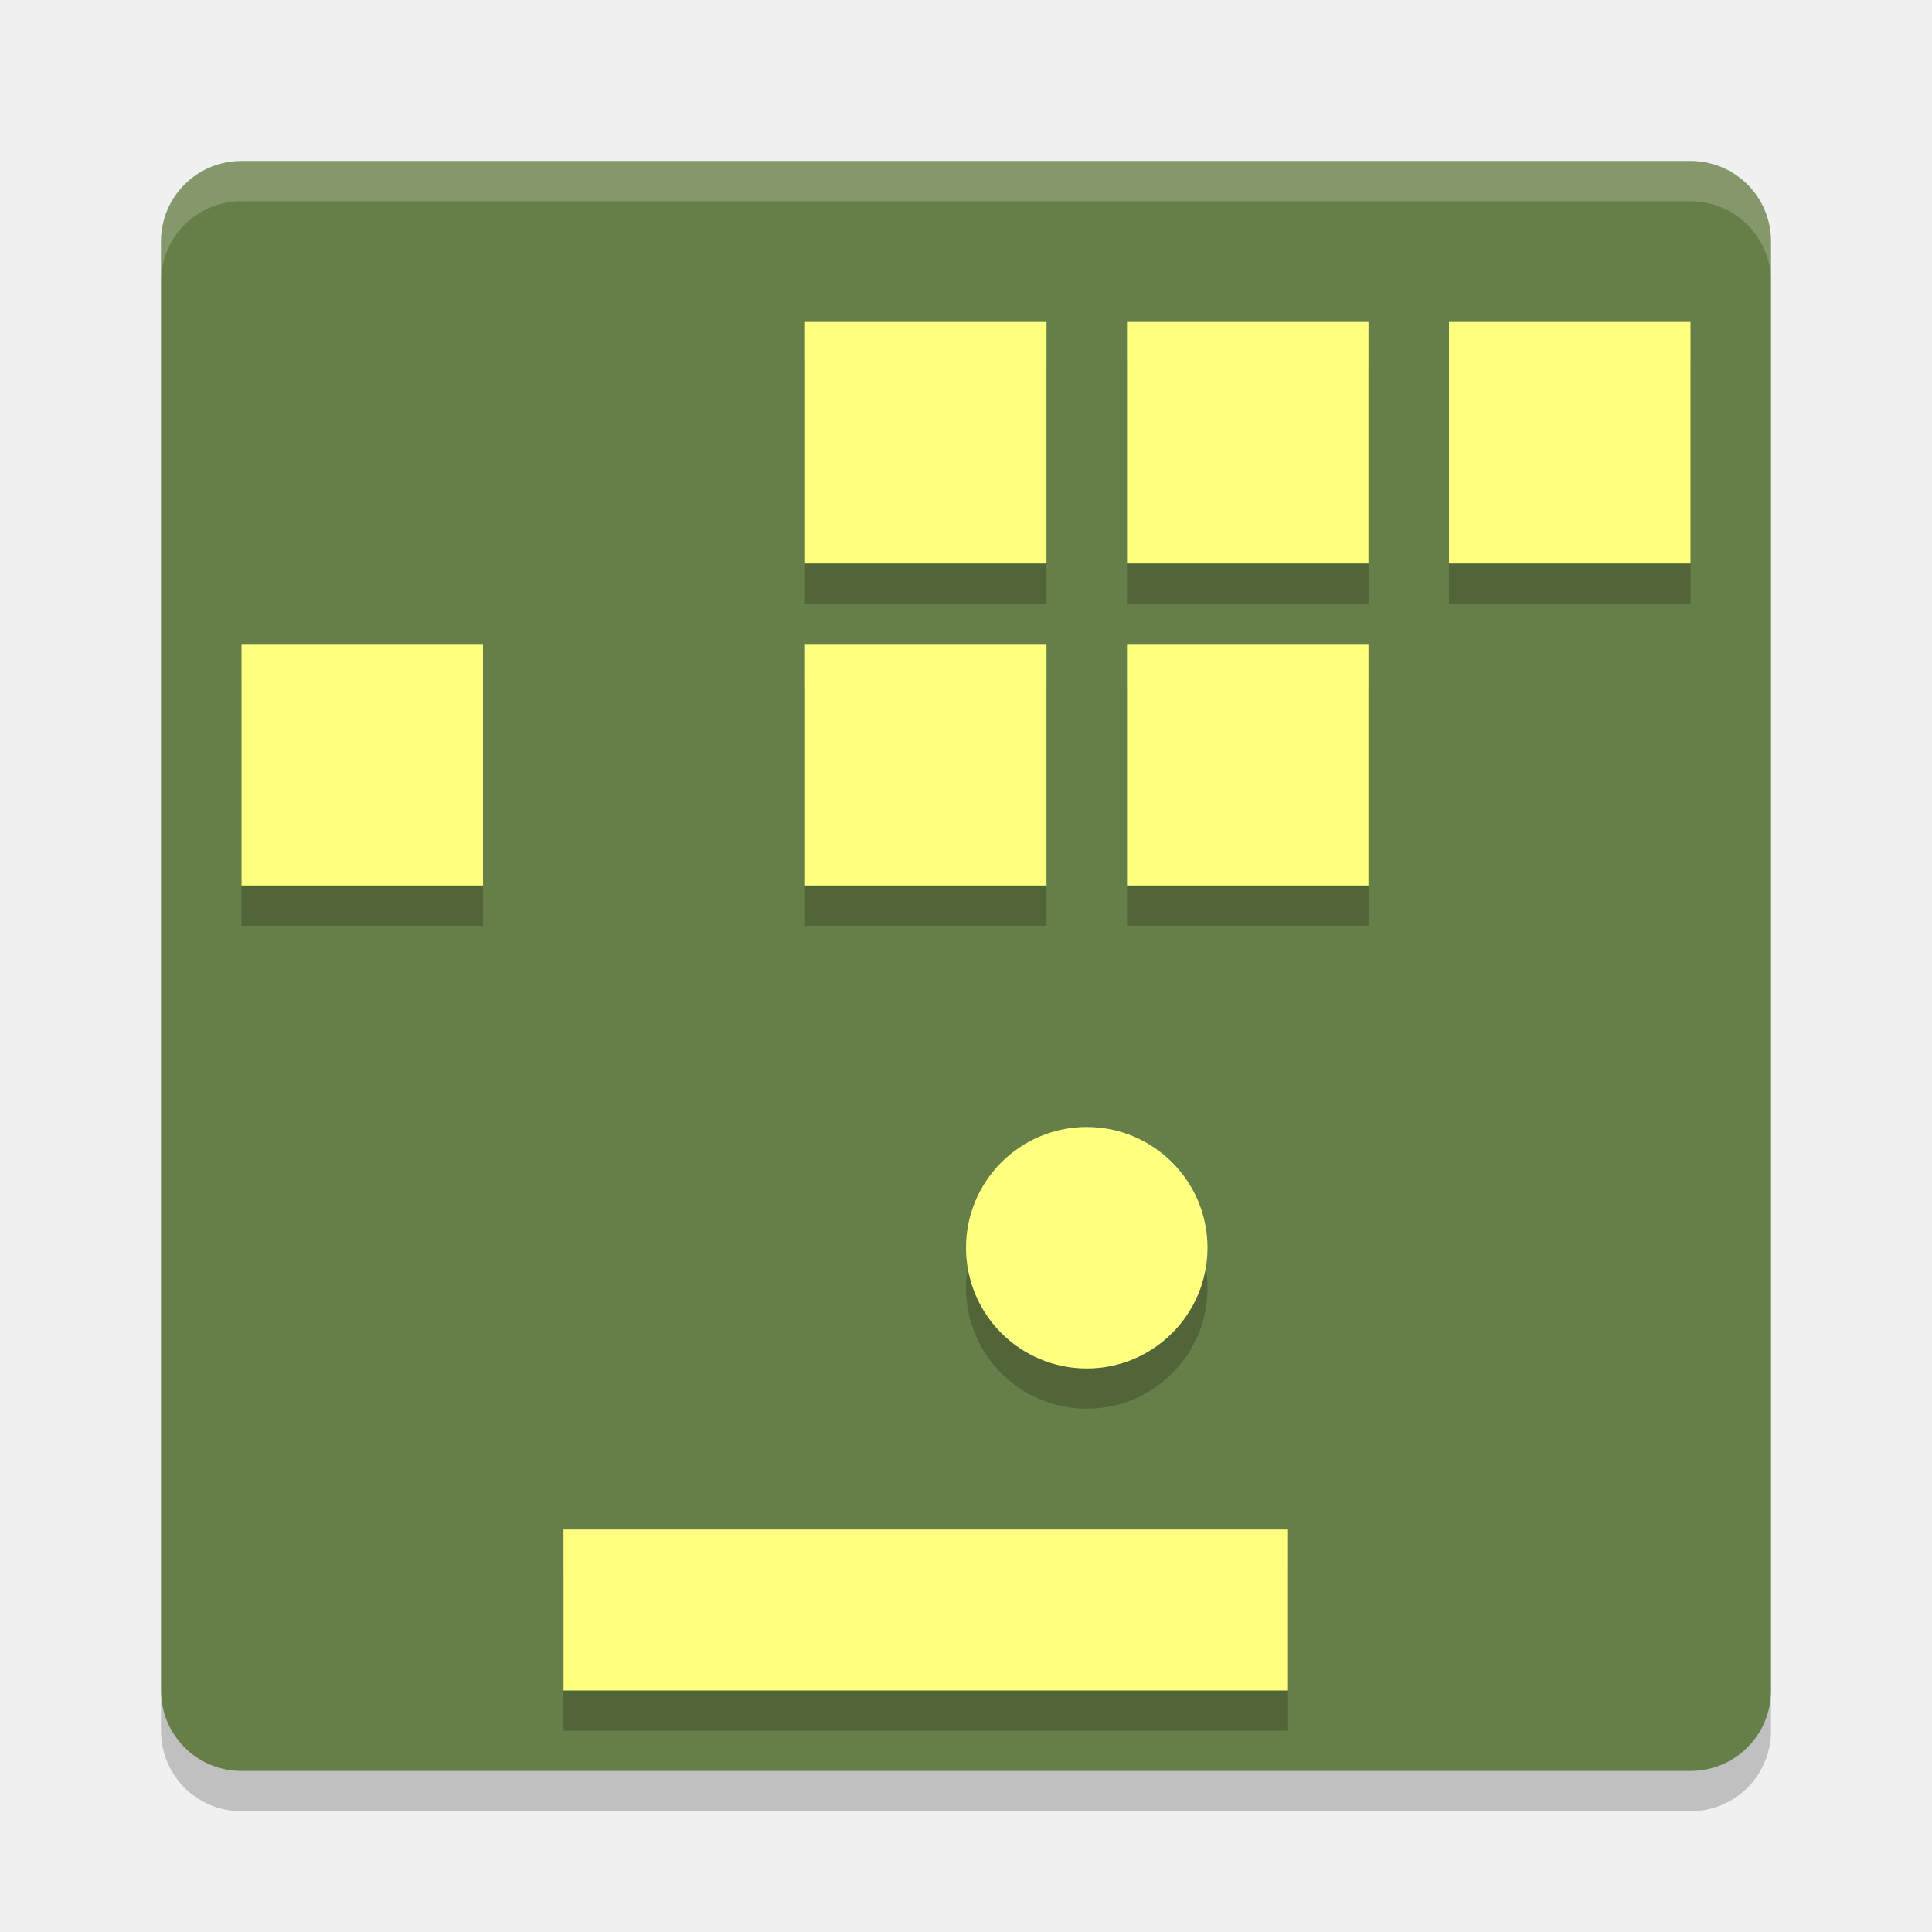
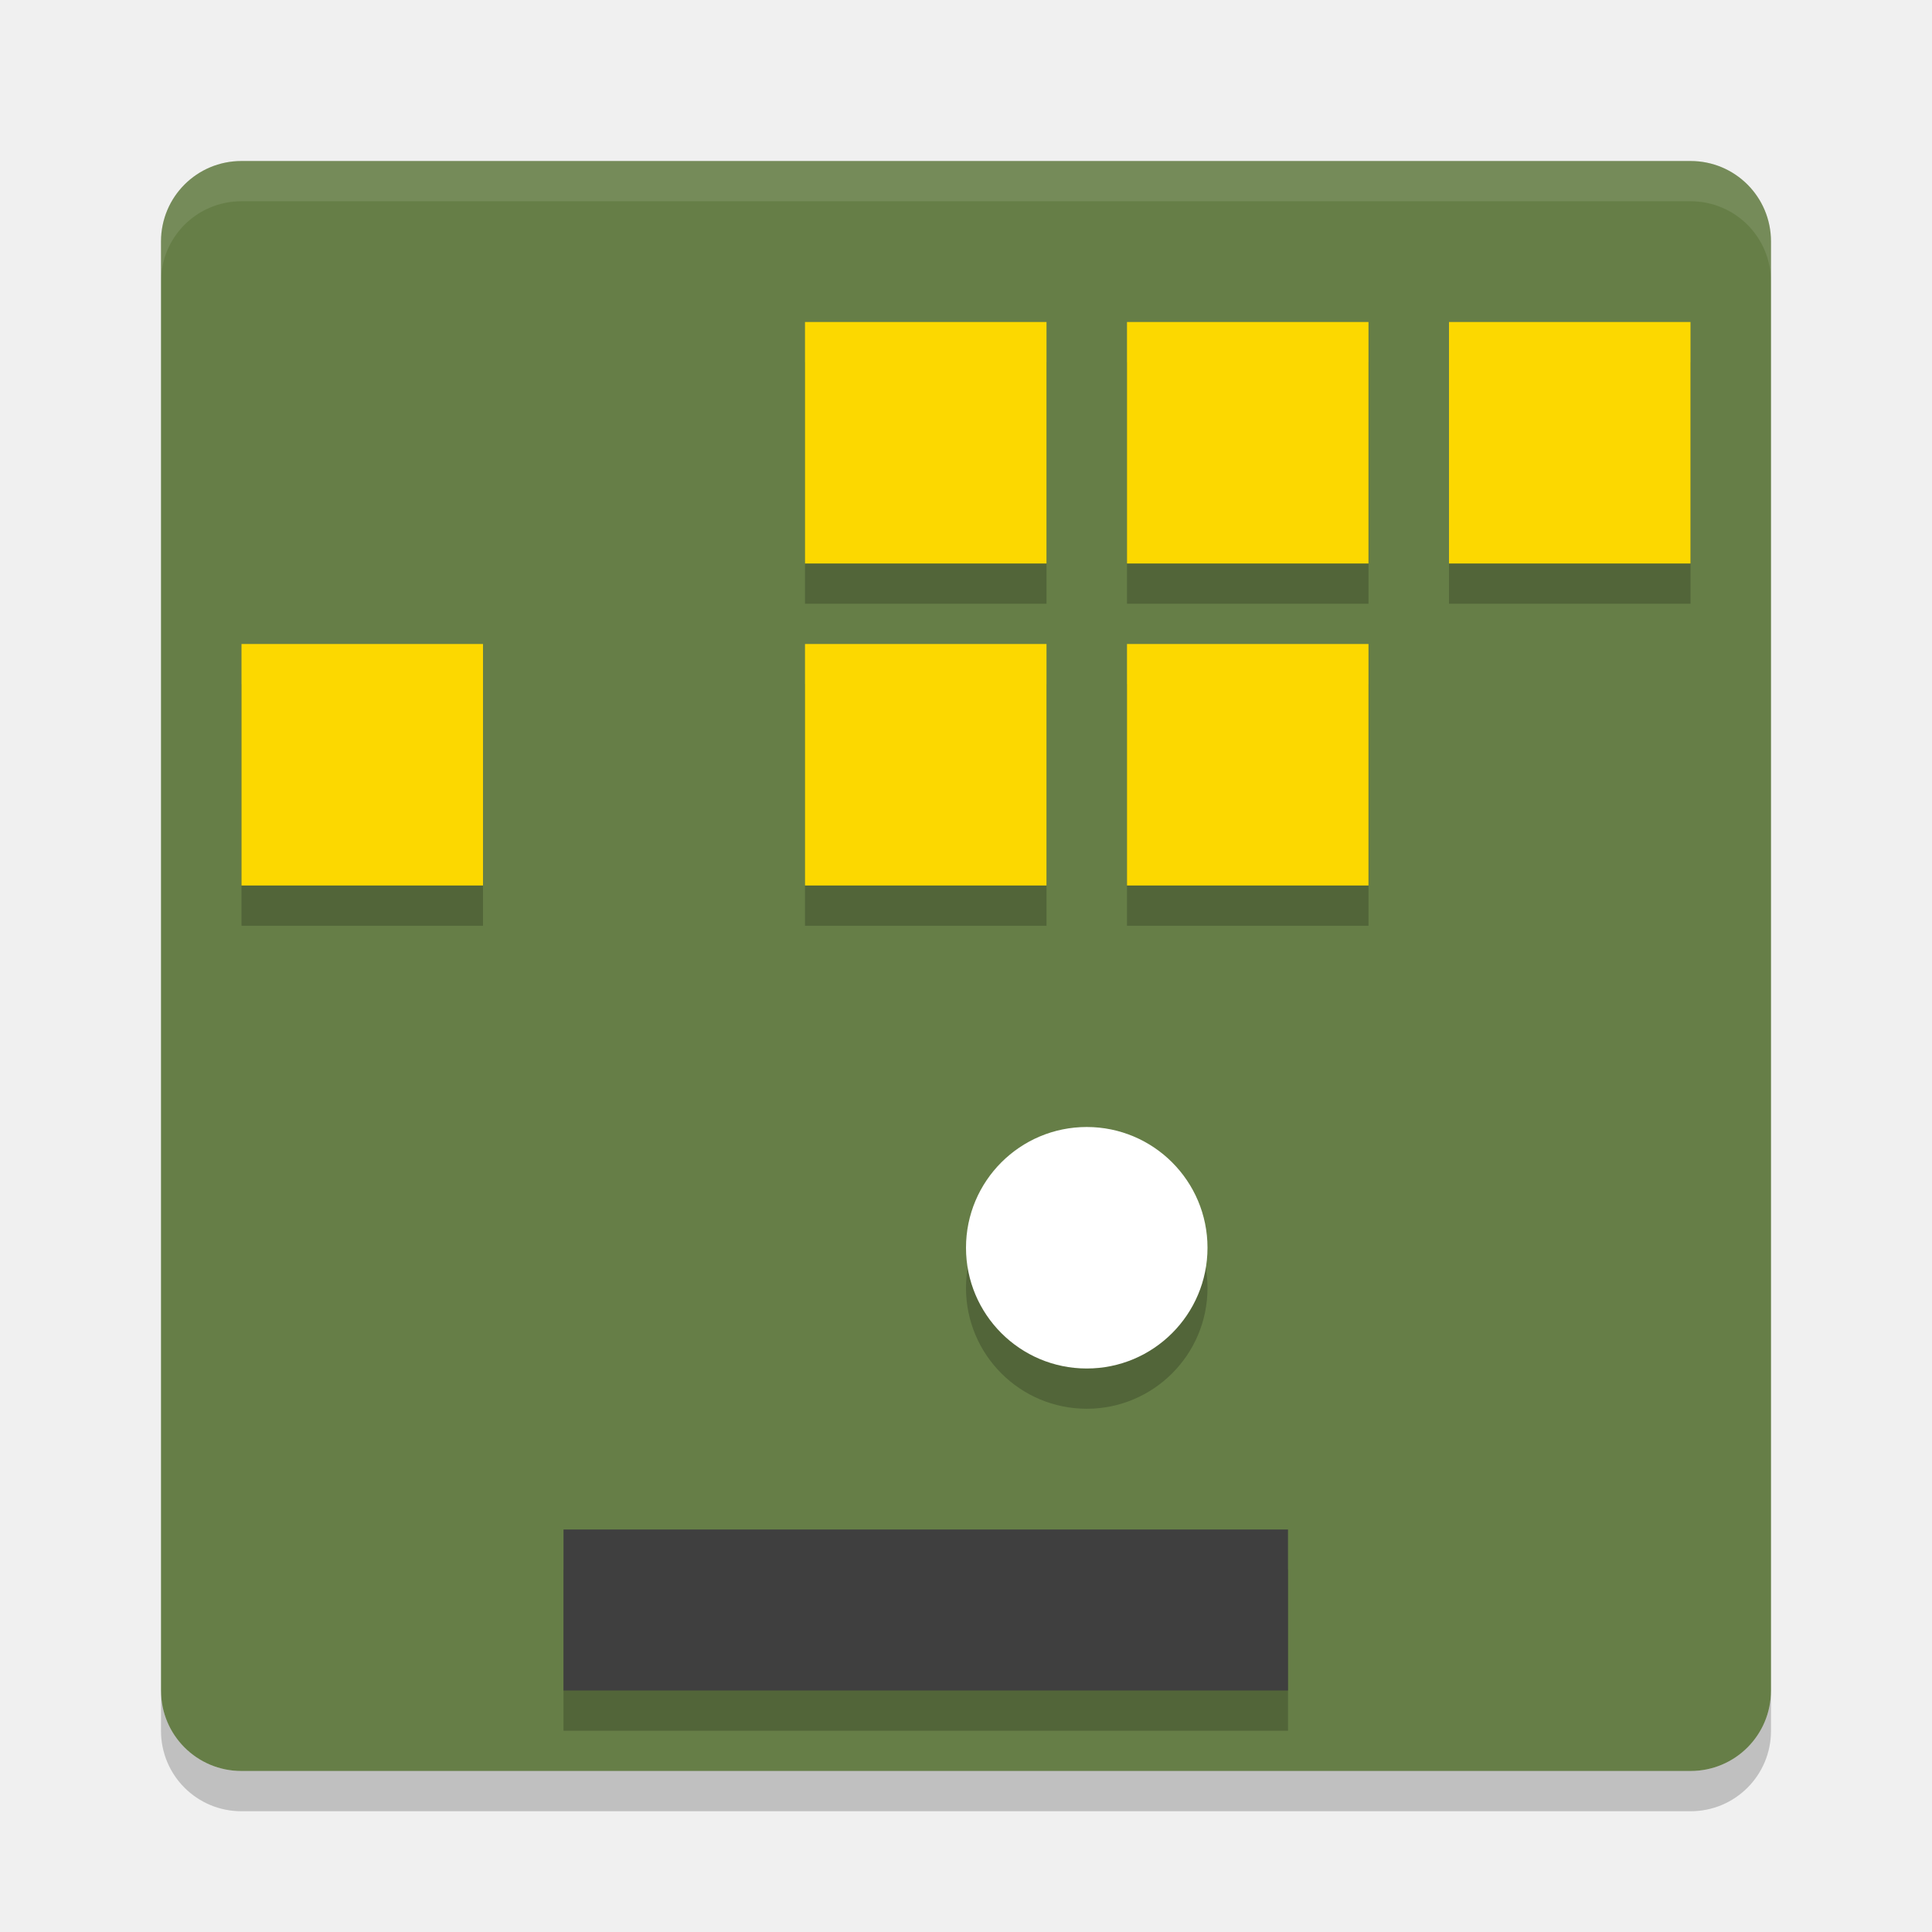
<svg xmlns="http://www.w3.org/2000/svg" width="24" height="24" version="1">
-   <g transform="translate(1,1)">
-     <path fill="#667e47" d="m21 20v-18c0-0.554-0.446-1-1-1h-18c-0.554 0-1 0.446-1 1v18c0 0.554 0.446 1 1 1h18c0.554 0 1-0.446 1-1z" />
-     <path fill="#fff" opacity=".2" d="m2 1c-0.554 0-1 0.446-1 1v0.5c0-0.554 0.446-1 1-1h18c0.554 0 1 0.446 1 1v-0.5c0-0.554-0.446-1-1-1h-18z" />
-     <path opacity=".2" d="m1 20v0.5c0 0.554 0.446 1 1 1h18c0.554 0 1-0.446 1-1v-0.5c0 0.554-0.446 1-1 1h-18c-0.554 0-1-0.446-1-1z" />
-     <g opacity=".2" transform="translate(-1 -.5)">
-       <rect width="9" height="2" x="7" y="19" />
-       <circle cx="13.5" cy="15.5" r="1.5" />
-       <rect width="3" height="3" x="10" y="4" />
-       <rect width="3" height="3" x="14" y="4" />
-       <rect width="3" height="3" x="18" y="4" />
-       <rect width="3" height="3" x="3" y="8" />
-       <rect width="3" height="3" x="10" y="8" />
-       <rect width="3" height="3" x="14" y="8" />
-     </g>
-     <g fill="#ffff80" transform="translate(-1,-1)">
-       <rect width="9" height="2" x="7" y="19" />
-       <circle cx="13.5" cy="15.5" r="1.5" />
-       <rect width="3" height="3" x="10" y="4" />
-       <rect width="3" height="3" x="14" y="4" />
-       <rect width="3" height="3" x="18" y="4" />
-       <rect width="3" height="3" x="3" y="8" />
-       <rect width="3" height="3" x="10" y="8" />
-       <rect width="3" height="3" x="14" y="8" />
-     </g>
+   <path style="fill:#667e47" d="M 22,21 V 3 C 22,2.446 21.554,2 21,2 H 3 C 2.446,2 2,2.446 2,3 v 18 c 0,0.554 0.446,1 1,1 h 18 c 0.554,0 1,-0.446 1,-1 z" />
+   <path style="opacity:0.1;fill:#ffffff" d="M 3,2 C 2.446,2 2,2.446 2,3 v 0.5 c 0,-0.554 0.446,-1 1,-1 h 18 c 0.554,0 1,0.446 1,1 V 3 C 22,2.446 21.554,2 21,2 Z" />
+   <path style="opacity:0.2" d="m 2,21 v 0.5 c 0,0.554 0.446,1 1,1 h 18 c 0.554,0 1,-0.446 1,-1 V 21 c 0,0.554 -0.446,1 -1,1 H 3 C 2.446,22 2,21.554 2,21 Z" />
+   <g style="opacity:0.2" transform="translate(0,0.5)">
+     <rect width="9" height="2" x="7" y="19" />
+     <circle cx="13.5" cy="15.5" r="1.5" />
+     <rect width="3" height="3" x="10" y="4" />
+     <rect width="3" height="3" x="14" y="4" />
+     <rect width="3" height="3" x="18" y="4" />
+     <rect width="3" height="3" x="3" y="8" />
+     <rect width="3" height="3" x="10" y="8" />
+     <rect width="3" height="3" x="14" y="8" />
  </g>
+   <rect style="fill:#3f3f3f" width="9" height="2" x="7" y="19" />
+   <circle style="fill:#ffffff" cx="13.5" cy="15.5" r="1.5" />
+   <rect style="fill:#fcd800" width="3" height="3" x="10" y="4" />
+   <rect style="fill:#fcd800" width="3" height="3" x="14" y="4" />
+   <rect style="fill:#fcd800" width="3" height="3" x="18" y="4" />
+   <rect style="fill:#fcd800" width="3" height="3" x="3" y="8" />
+   <rect style="fill:#fcd800" width="3" height="3" x="10" y="8" />
+   <rect style="fill:#fcd800" width="3" height="3" x="14" y="8" />
</svg>
